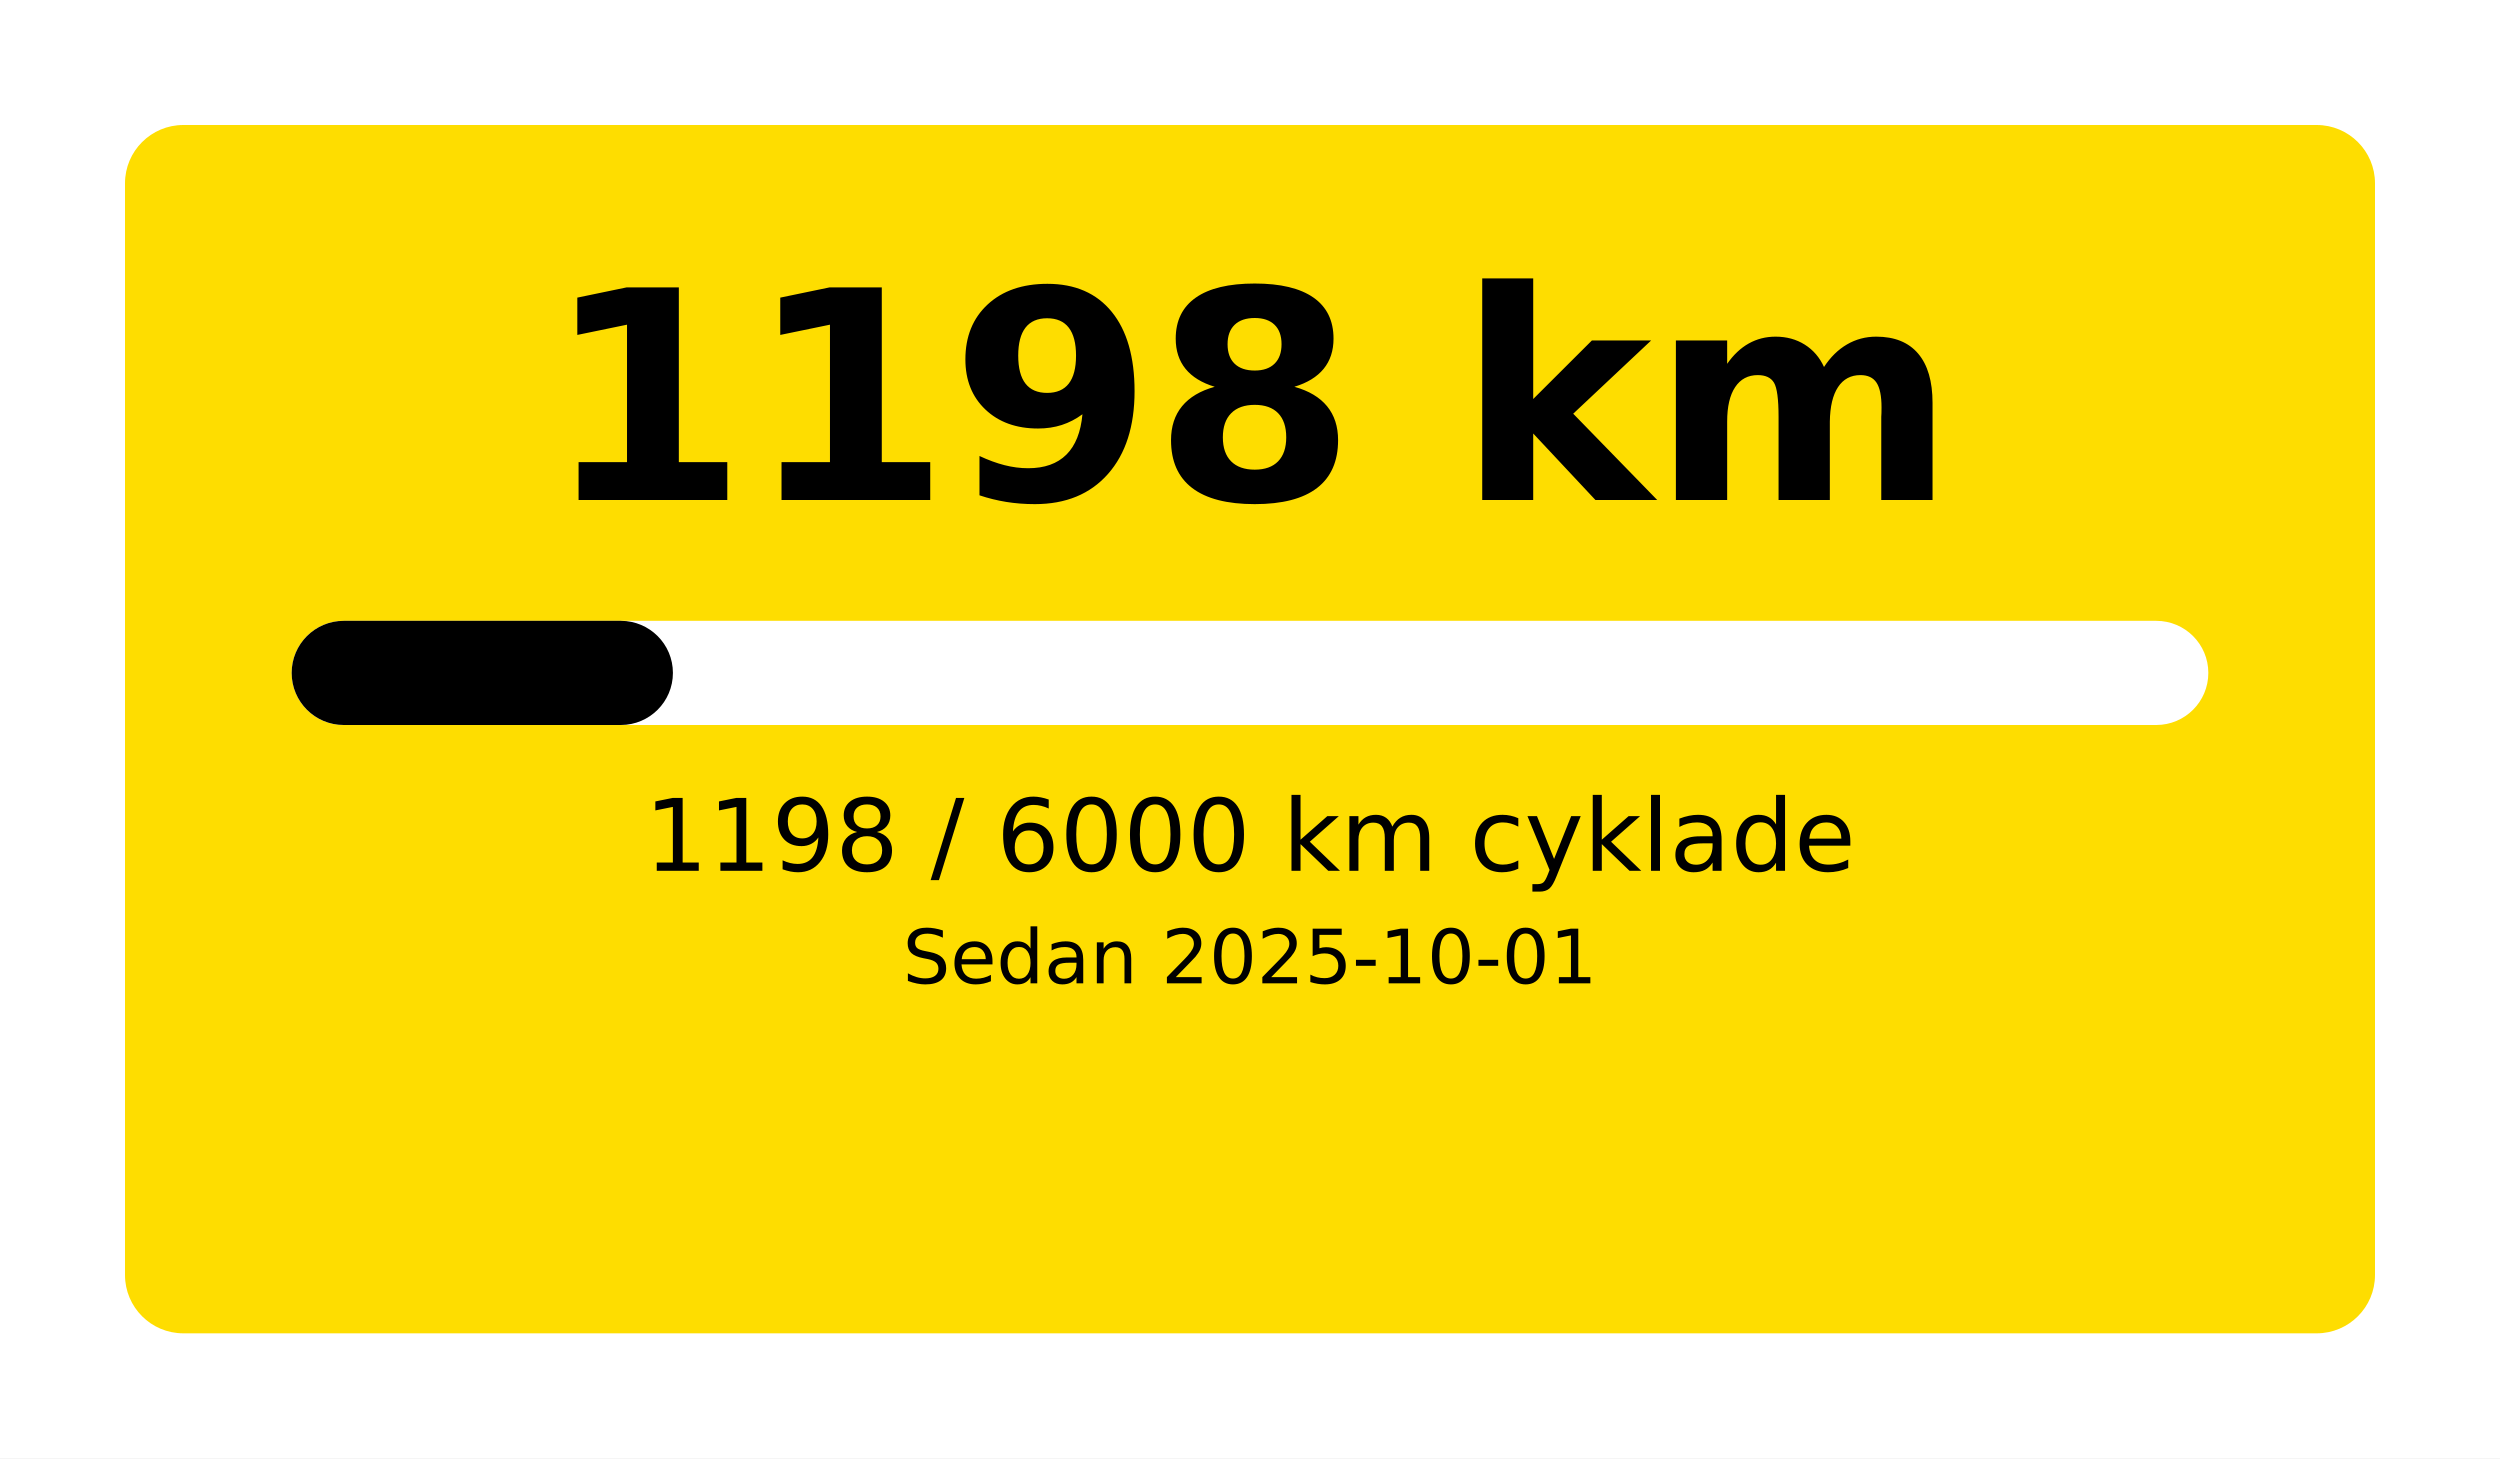
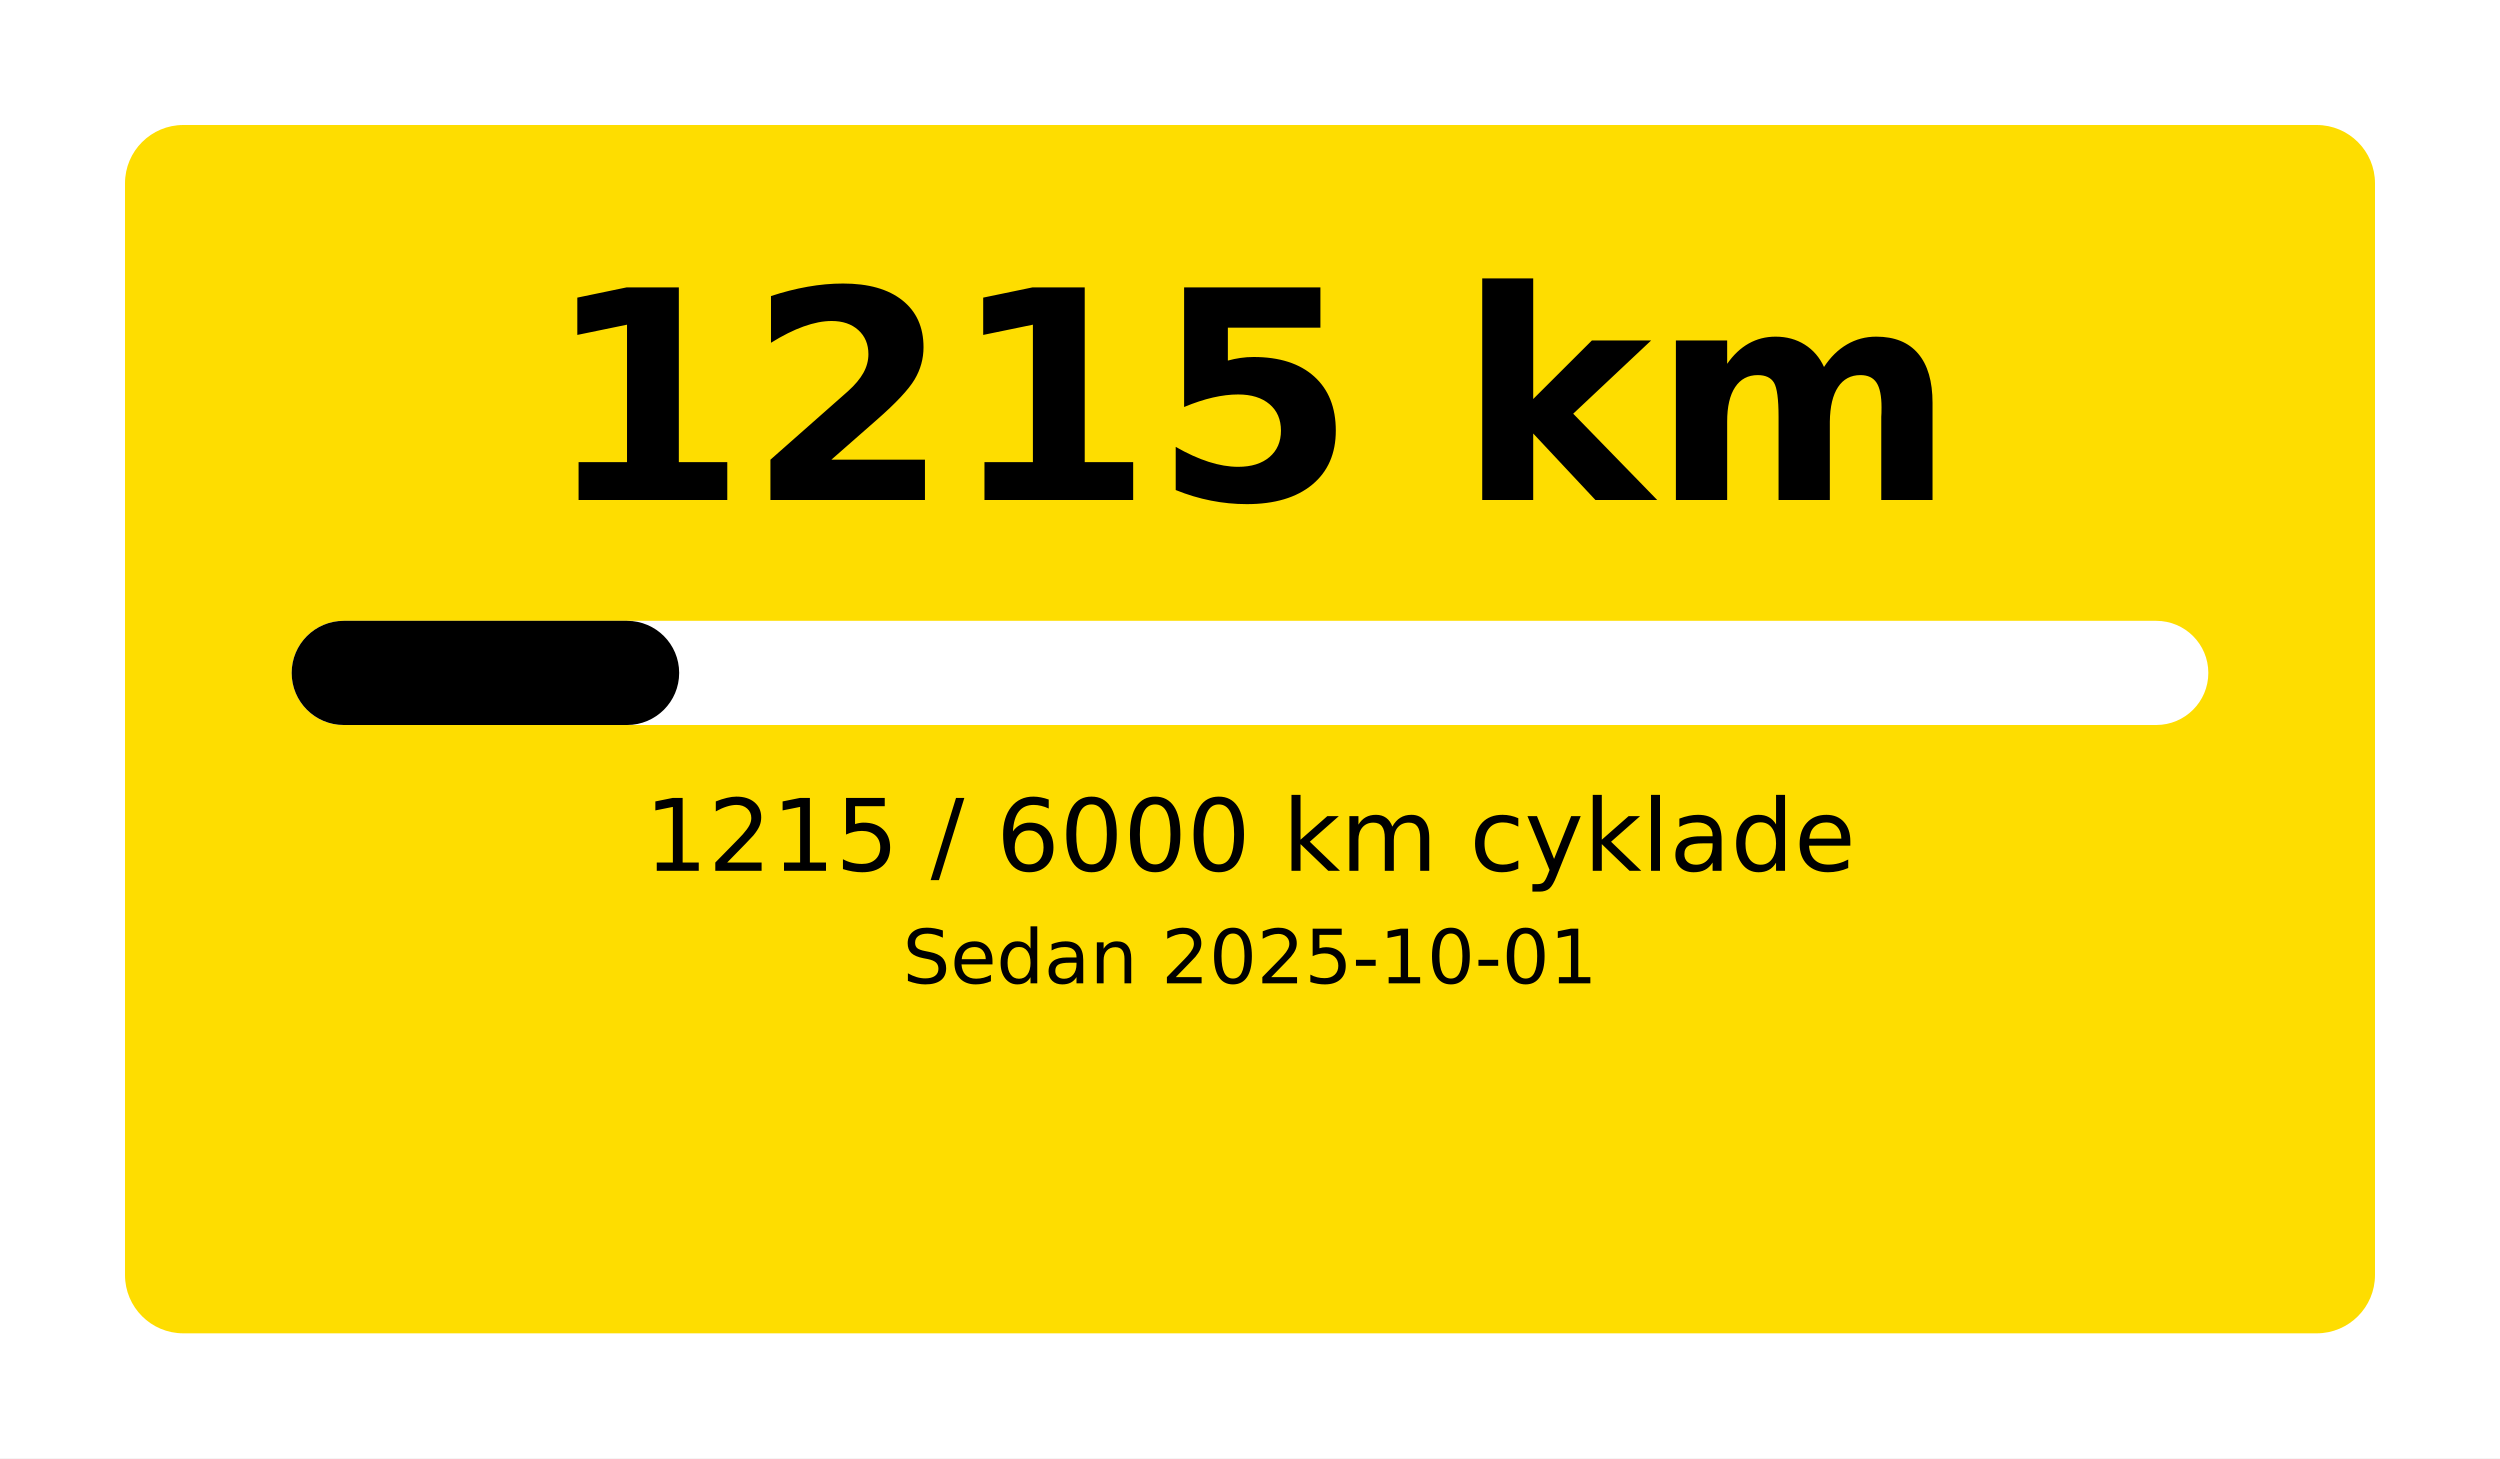
<svg xmlns="http://www.w3.org/2000/svg" width="1200" height="700" viewBox="0 0 1200 700">
  <rect x="0" y="0" width="1200" height="700" fill="#FFFFFF" />
  <rect x="60" y="60" rx="28" ry="28" width="1080" height="580" fill="#FEDD00" />
-   <text x="600.0" y="240" font-size="140" font-family="DejaVu Sans, Arial, sans-serif" font-weight="700" fill="#000000" text-anchor="middle">1198 km</text>
+   <text x="600.0" y="240" font-size="140" font-family="DejaVu Sans, Arial, sans-serif" font-weight="700" fill="#000000" text-anchor="middle">1215 km</text>
  <rect x="140" y="298" rx="25.0" ry="25.0" width="920" height="50" fill="#FFFFFF" />
-   <rect x="140" y="298" rx="25.0" ry="25.0" width="183" height="50" fill="#000000" />
-   <text x="600.0" y="418" font-size="48" font-family="DejaVu Sans, Arial, sans-serif" fill="#000000" text-anchor="middle">1198 / 6000 km cyklade</text>
+   <rect x="140" y="298" rx="25.0" ry="25.0" width="186" height="50" fill="#000000" />
+   <text x="600.0" y="418" font-size="48" font-family="DejaVu Sans, Arial, sans-serif" fill="#000000" text-anchor="middle">1215 / 6000 km cyklade</text>
  <text x="600.0" y="472" font-size="36" font-family="DejaVu Sans, Arial, sans-serif" fill="#000000" text-anchor="middle">Sedan 2025-10-01</text>
</svg>
